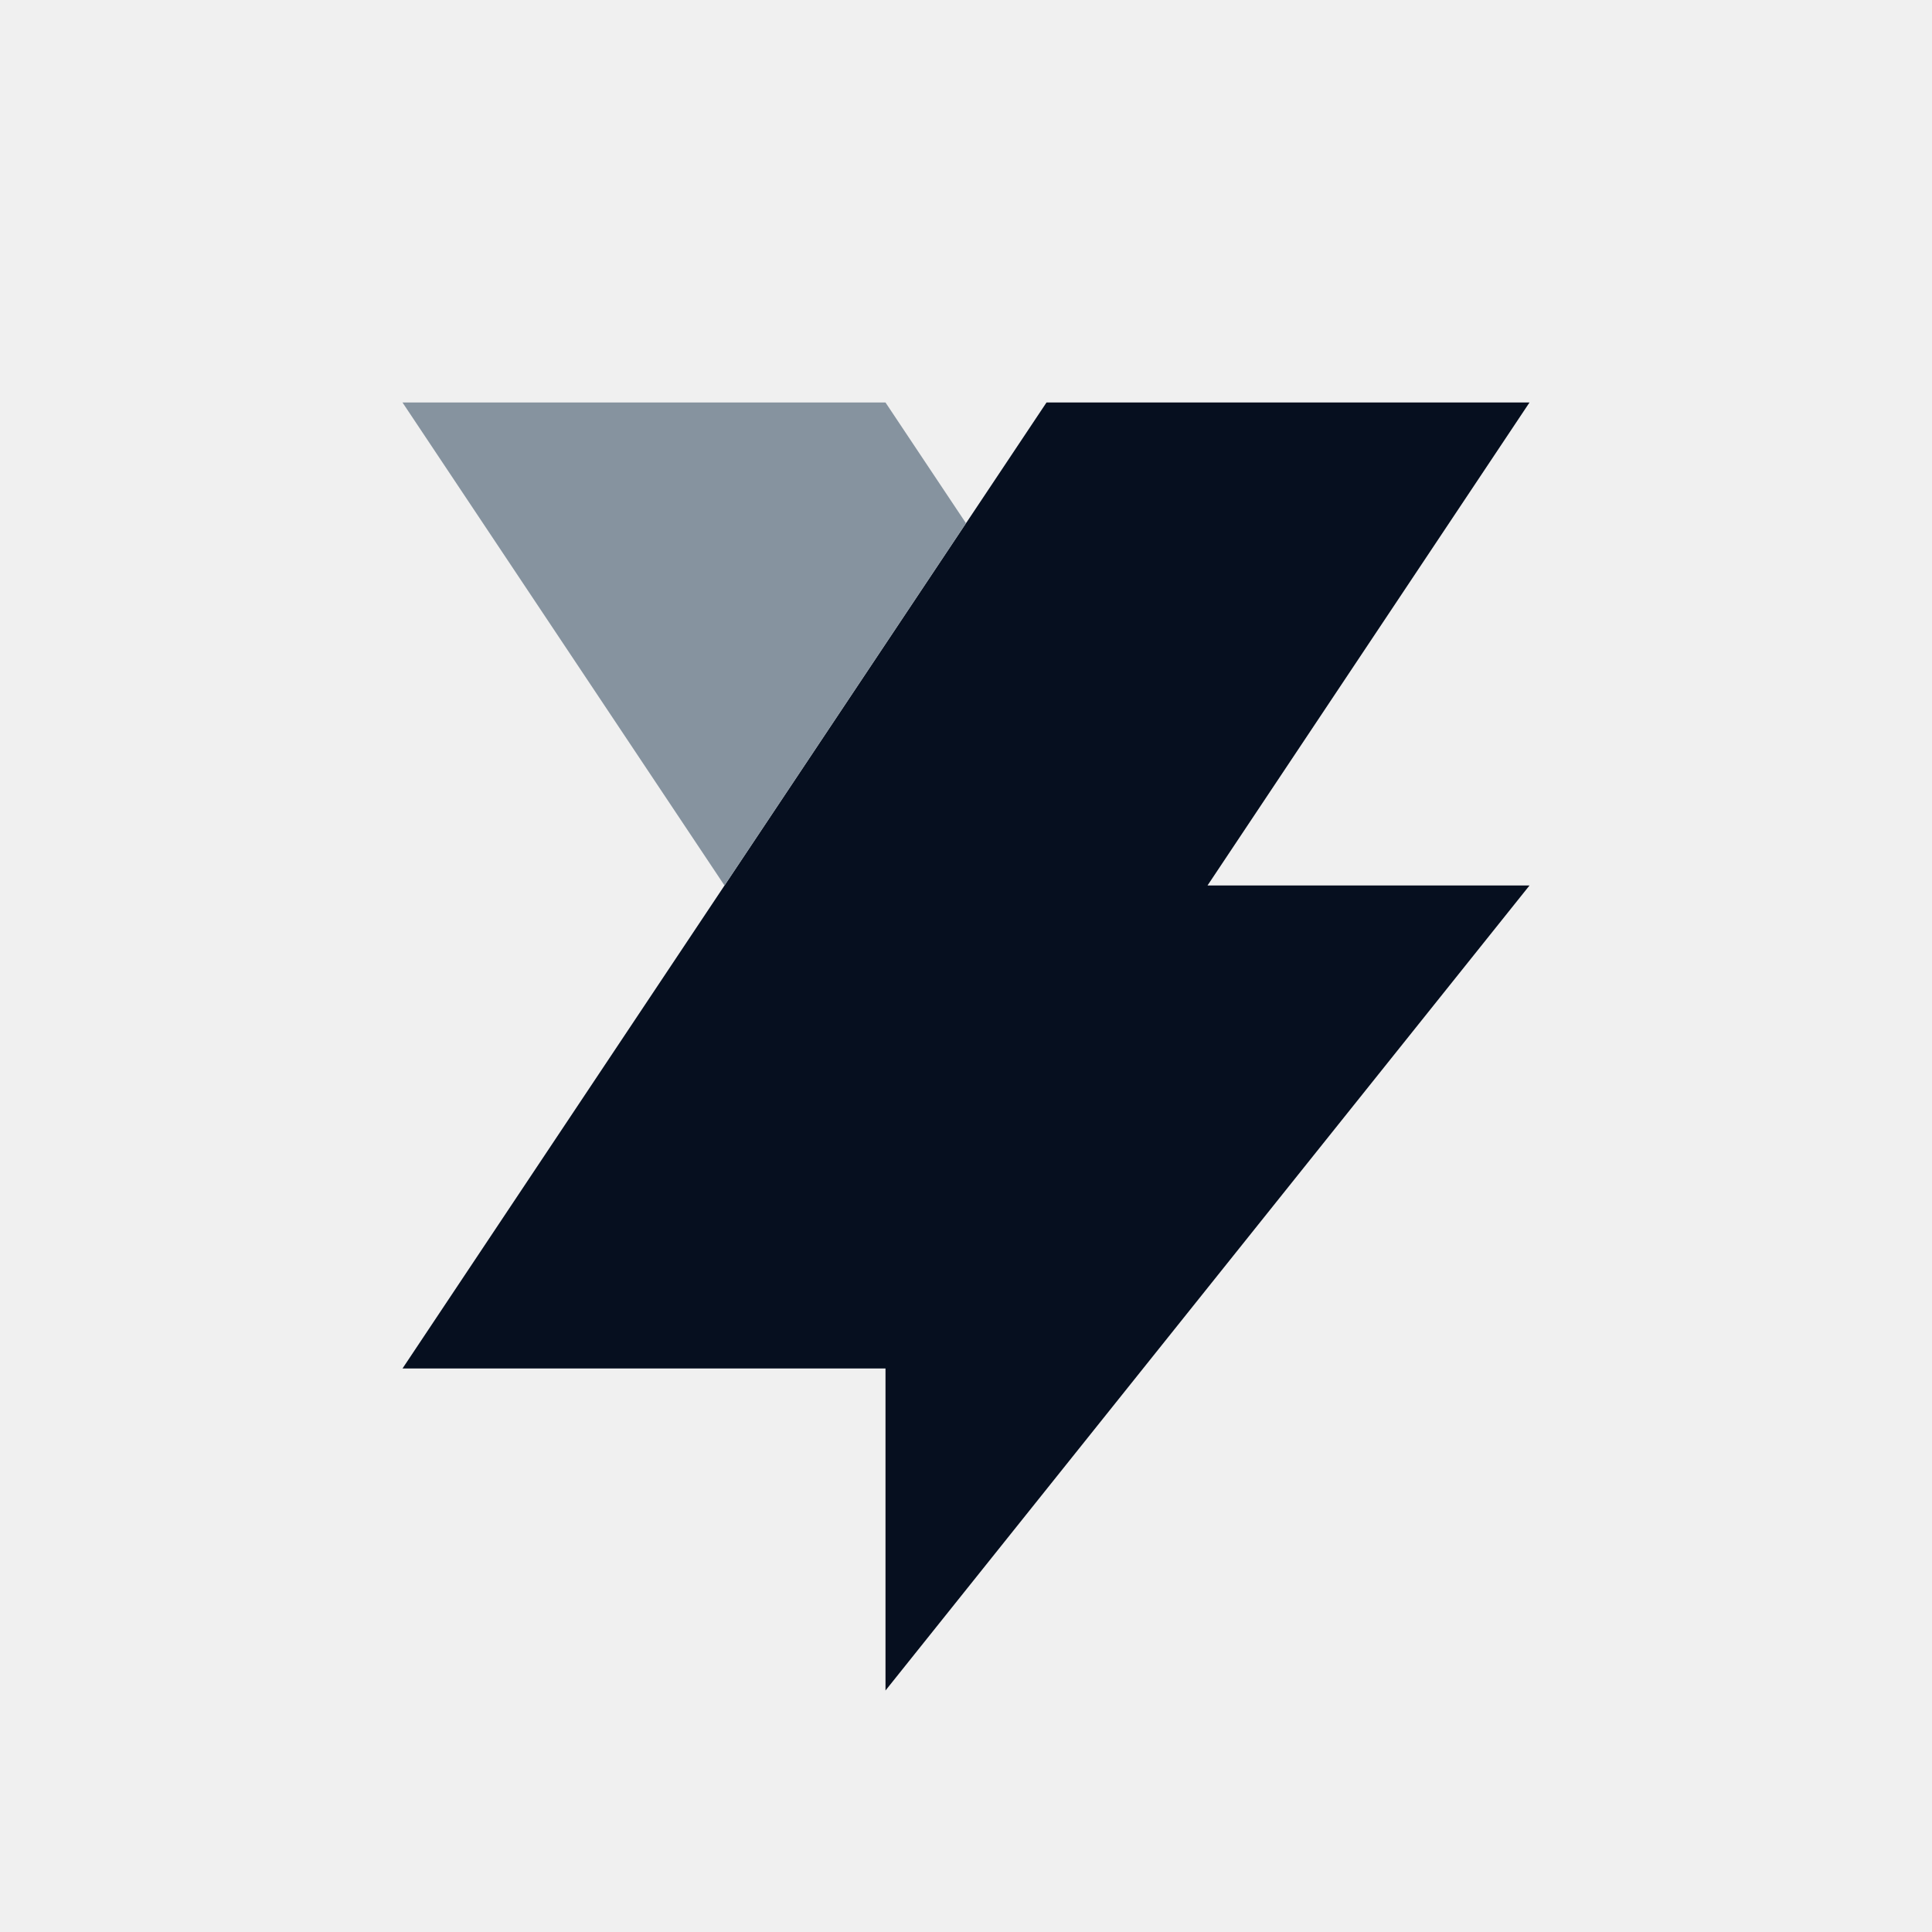
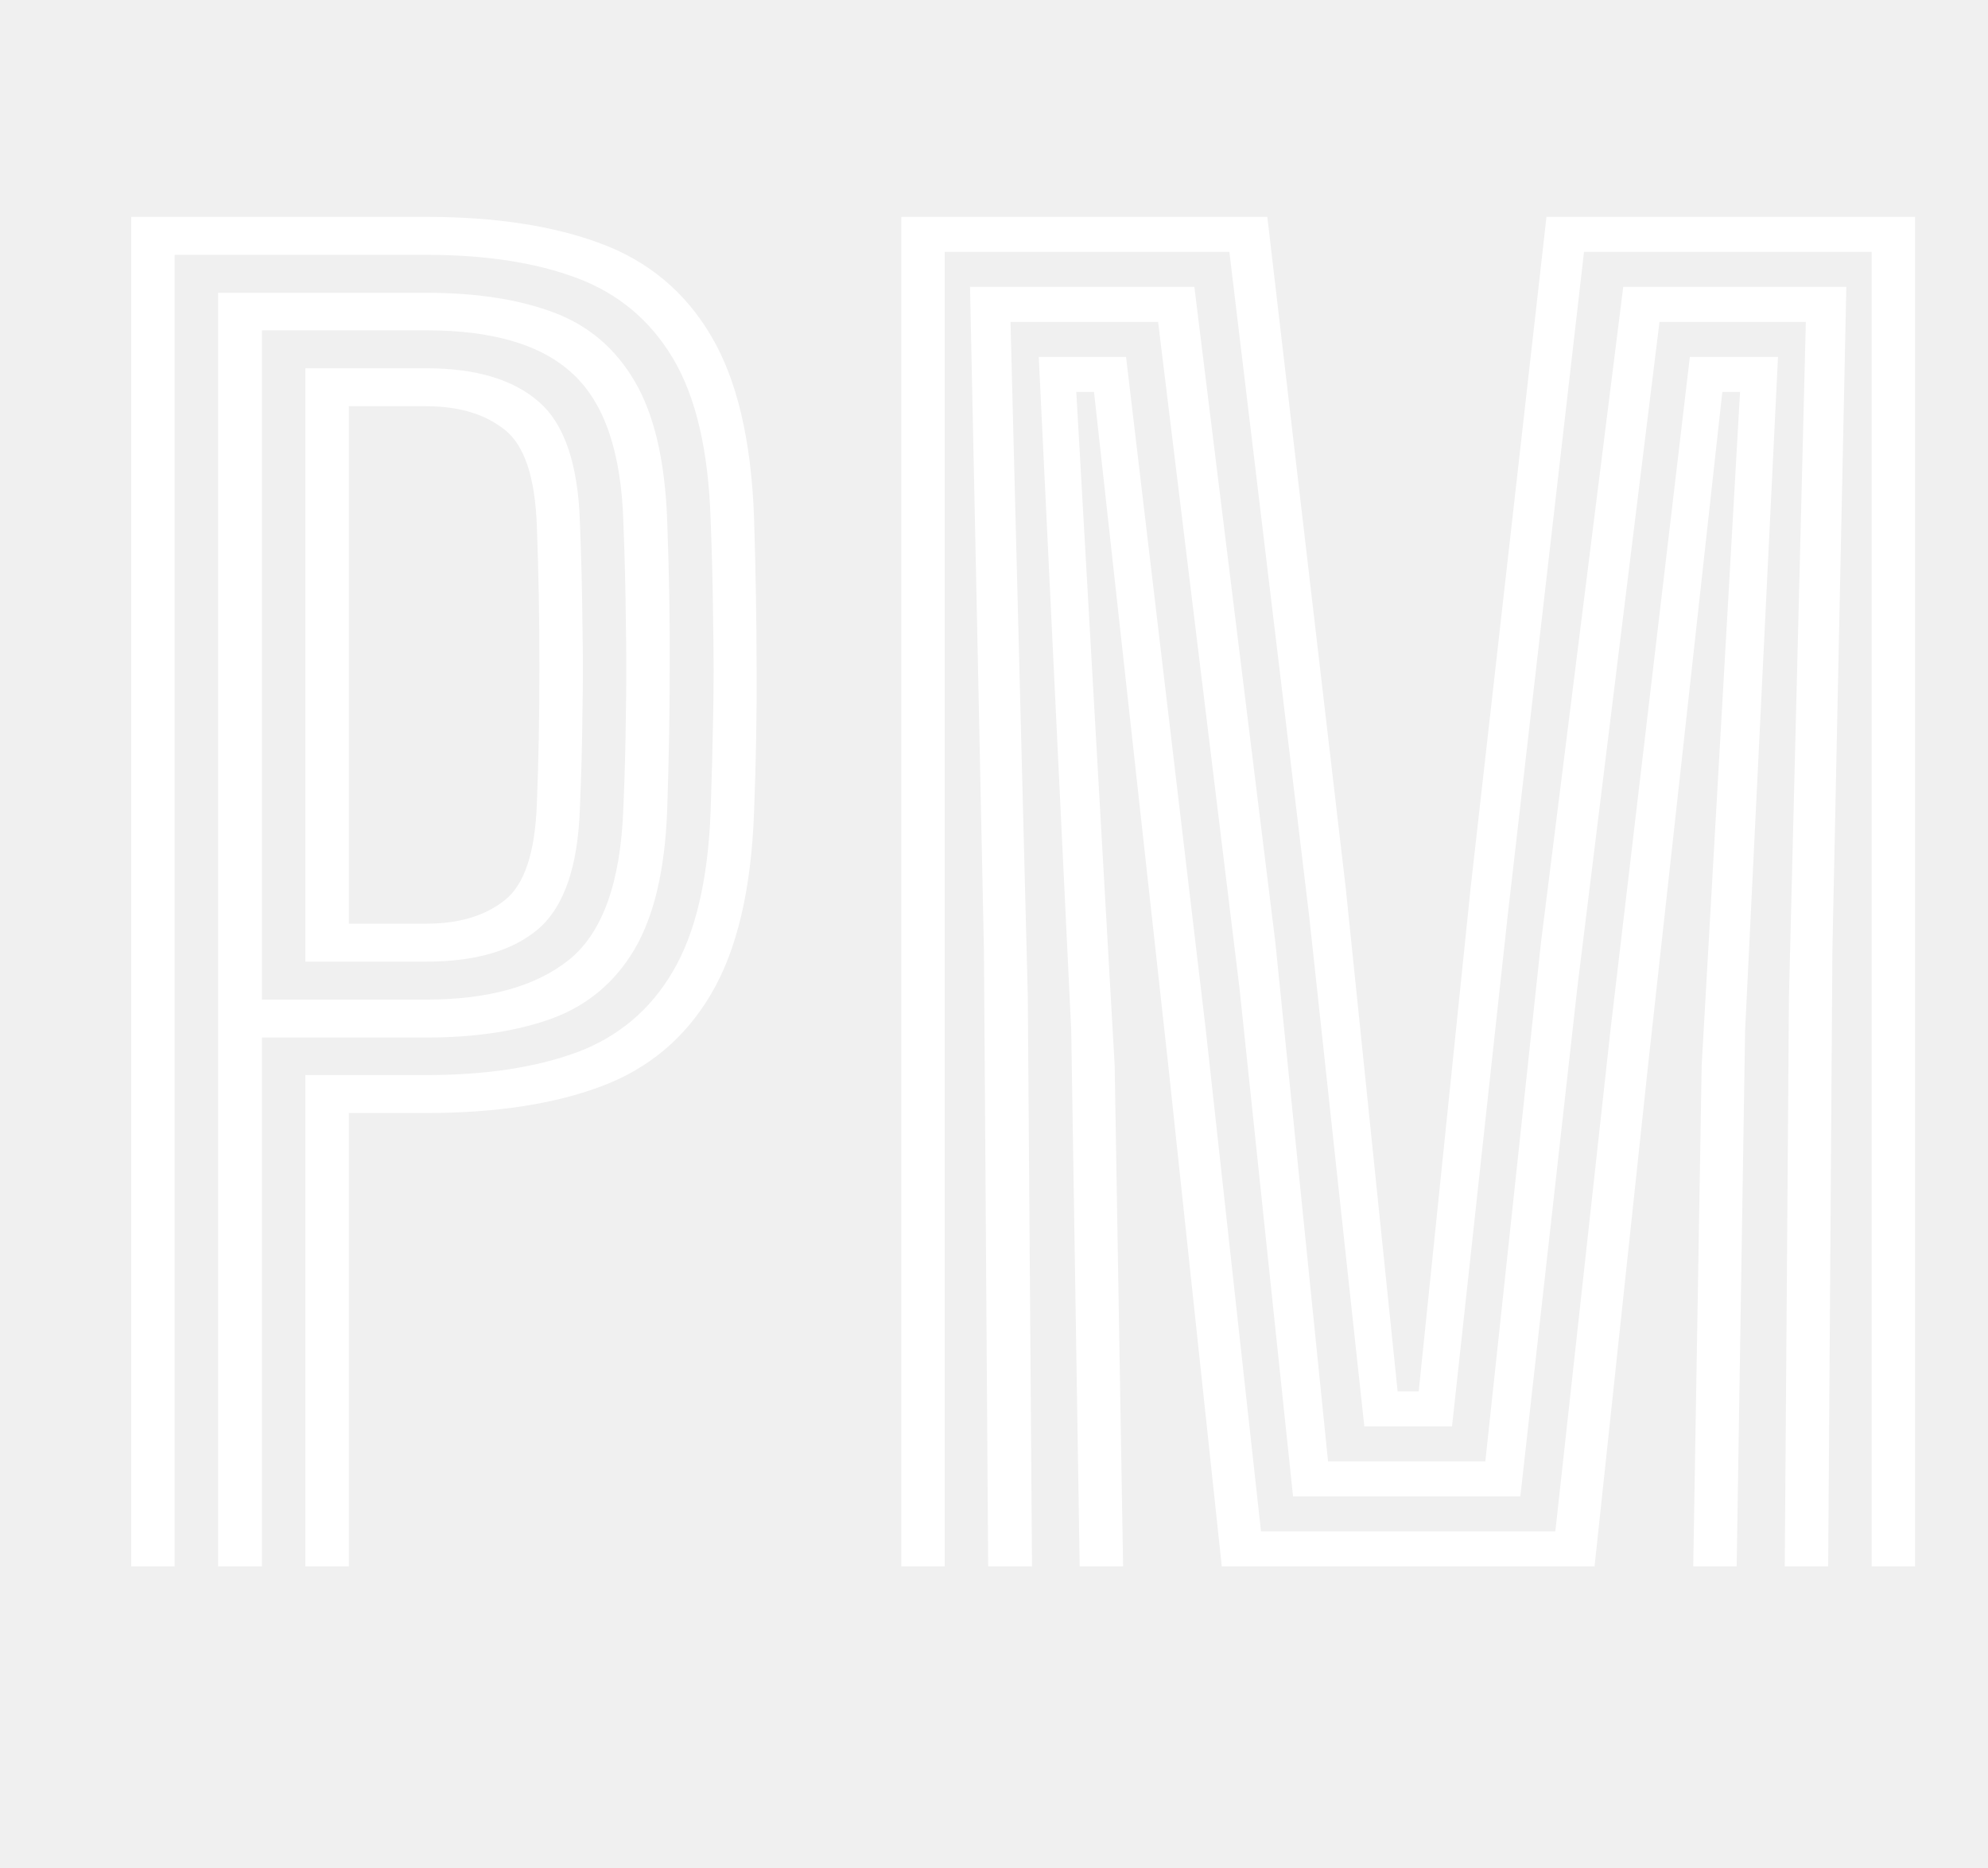
- <svg xmlns="http://www.w3.org/2000/svg" width="24" height="24" viewBox="0 0 24 24" fill="none">
-   <path fill-rule="evenodd" clip-rule="evenodd" d="M13 5H19L15 11H19L11 21V17H5L13 5Z" fill="#060F1F" />
-   <path fill-rule="evenodd" clip-rule="evenodd" d="M5 5H11L12 6.5L9 11L5 5Z" fill="#86939F" />
+ <svg xmlns="http://www.w3.org/2000/svg" width="=24" height="24" viewBox="0 0 33 31" fill="none">
+   <path d="M2.178 26V3.6H7.078C8.217 3.6 9.181 3.747 9.969 4.041C10.763 4.335 11.374 4.846 11.803 5.574C12.233 6.297 12.471 7.305 12.517 8.598C12.545 9.503 12.559 10.334 12.559 11.09C12.564 11.841 12.55 12.637 12.517 13.477C12.471 14.765 12.233 15.773 11.803 16.501C11.374 17.229 10.765 17.74 9.976 18.034C9.188 18.328 8.222 18.475 7.078 18.475H5.79V26H5.069V17.845H7.078C8.058 17.845 8.891 17.719 9.577 17.467C10.263 17.21 10.793 16.765 11.166 16.13C11.544 15.491 11.754 14.602 11.796 13.463C11.815 12.922 11.829 12.399 11.838 11.895C11.848 11.391 11.848 10.873 11.838 10.341C11.834 9.809 11.82 9.235 11.796 8.619C11.759 7.476 11.551 6.587 11.173 5.952C10.795 5.317 10.263 4.872 9.577 4.615C8.891 4.358 8.058 4.23 7.078 4.23H2.899V26H2.178ZM3.62 26V4.86H7.078C7.9 4.86 8.6 4.967 9.178 5.182C9.762 5.397 10.214 5.779 10.536 6.33C10.858 6.876 11.038 7.644 11.075 8.633C11.108 9.538 11.122 10.36 11.117 11.097C11.117 11.83 11.103 12.614 11.075 13.449C11.038 14.434 10.858 15.201 10.536 15.752C10.214 16.298 9.762 16.681 9.178 16.9C8.595 17.115 7.895 17.222 7.078 17.222H4.348V26H3.62ZM4.348 16.592H7.078C8.11 16.592 8.901 16.37 9.451 15.927C10.002 15.479 10.301 14.646 10.347 13.428C10.371 12.868 10.385 12.343 10.389 11.853C10.399 11.363 10.399 10.861 10.389 10.348C10.385 9.83 10.371 9.263 10.347 8.647C10.31 7.504 10.032 6.692 9.514 6.211C9.001 5.726 8.189 5.483 7.078 5.483H4.348V16.592ZM5.069 15.962V6.113H7.078C7.895 6.113 8.516 6.297 8.94 6.666C9.365 7.03 9.594 7.695 9.626 8.661C9.65 9.272 9.664 9.835 9.668 10.348C9.678 10.857 9.678 11.356 9.668 11.846C9.664 12.336 9.65 12.859 9.626 13.414C9.594 14.38 9.365 15.047 8.94 15.416C8.516 15.78 7.895 15.962 7.078 15.962H5.069ZM5.79 15.332H7.078C7.615 15.332 8.047 15.204 8.373 14.947C8.705 14.69 8.884 14.151 8.912 13.33C8.94 12.644 8.954 11.893 8.954 11.076C8.954 10.259 8.94 9.482 8.912 8.745C8.884 7.928 8.707 7.392 8.38 7.135C8.054 6.874 7.62 6.743 7.078 6.743H5.79V15.332ZM14.961 26V3.6H21.037L22.339 14.744L23.2 23.095H23.55L24.411 14.744L25.671 3.6H31.789V26H31.068V4.181H26.294L25.027 15.199L24.103 23.676H22.647L21.73 15.192L20.407 4.181H15.682V26H14.961ZM17.922 26L17.782 17.103L17.243 5.924H18.692L20.015 17.089L20.932 25.419H25.818L26.735 17.082L28.051 5.924H29.514L28.968 17.103L28.828 26H28.107L28.247 17.684L28.884 6.505H28.59L27.358 17.677L26.469 26H20.281L19.392 17.677L18.16 6.505H17.866L18.503 17.684L18.643 26H17.922ZM16.403 26L16.333 15.78L16.102 4.762H19.826L21.17 15.64L22.045 24.257H24.656L25.58 15.64L26.945 4.762H30.648L30.417 15.78L30.347 26H29.626L29.696 16.536L29.976 5.343H27.547L26.182 16.403L25.237 24.838H21.464L20.575 16.403L19.224 5.343H16.774L17.061 16.536L17.131 26H16.403Z" fill="white" />
</svg>
